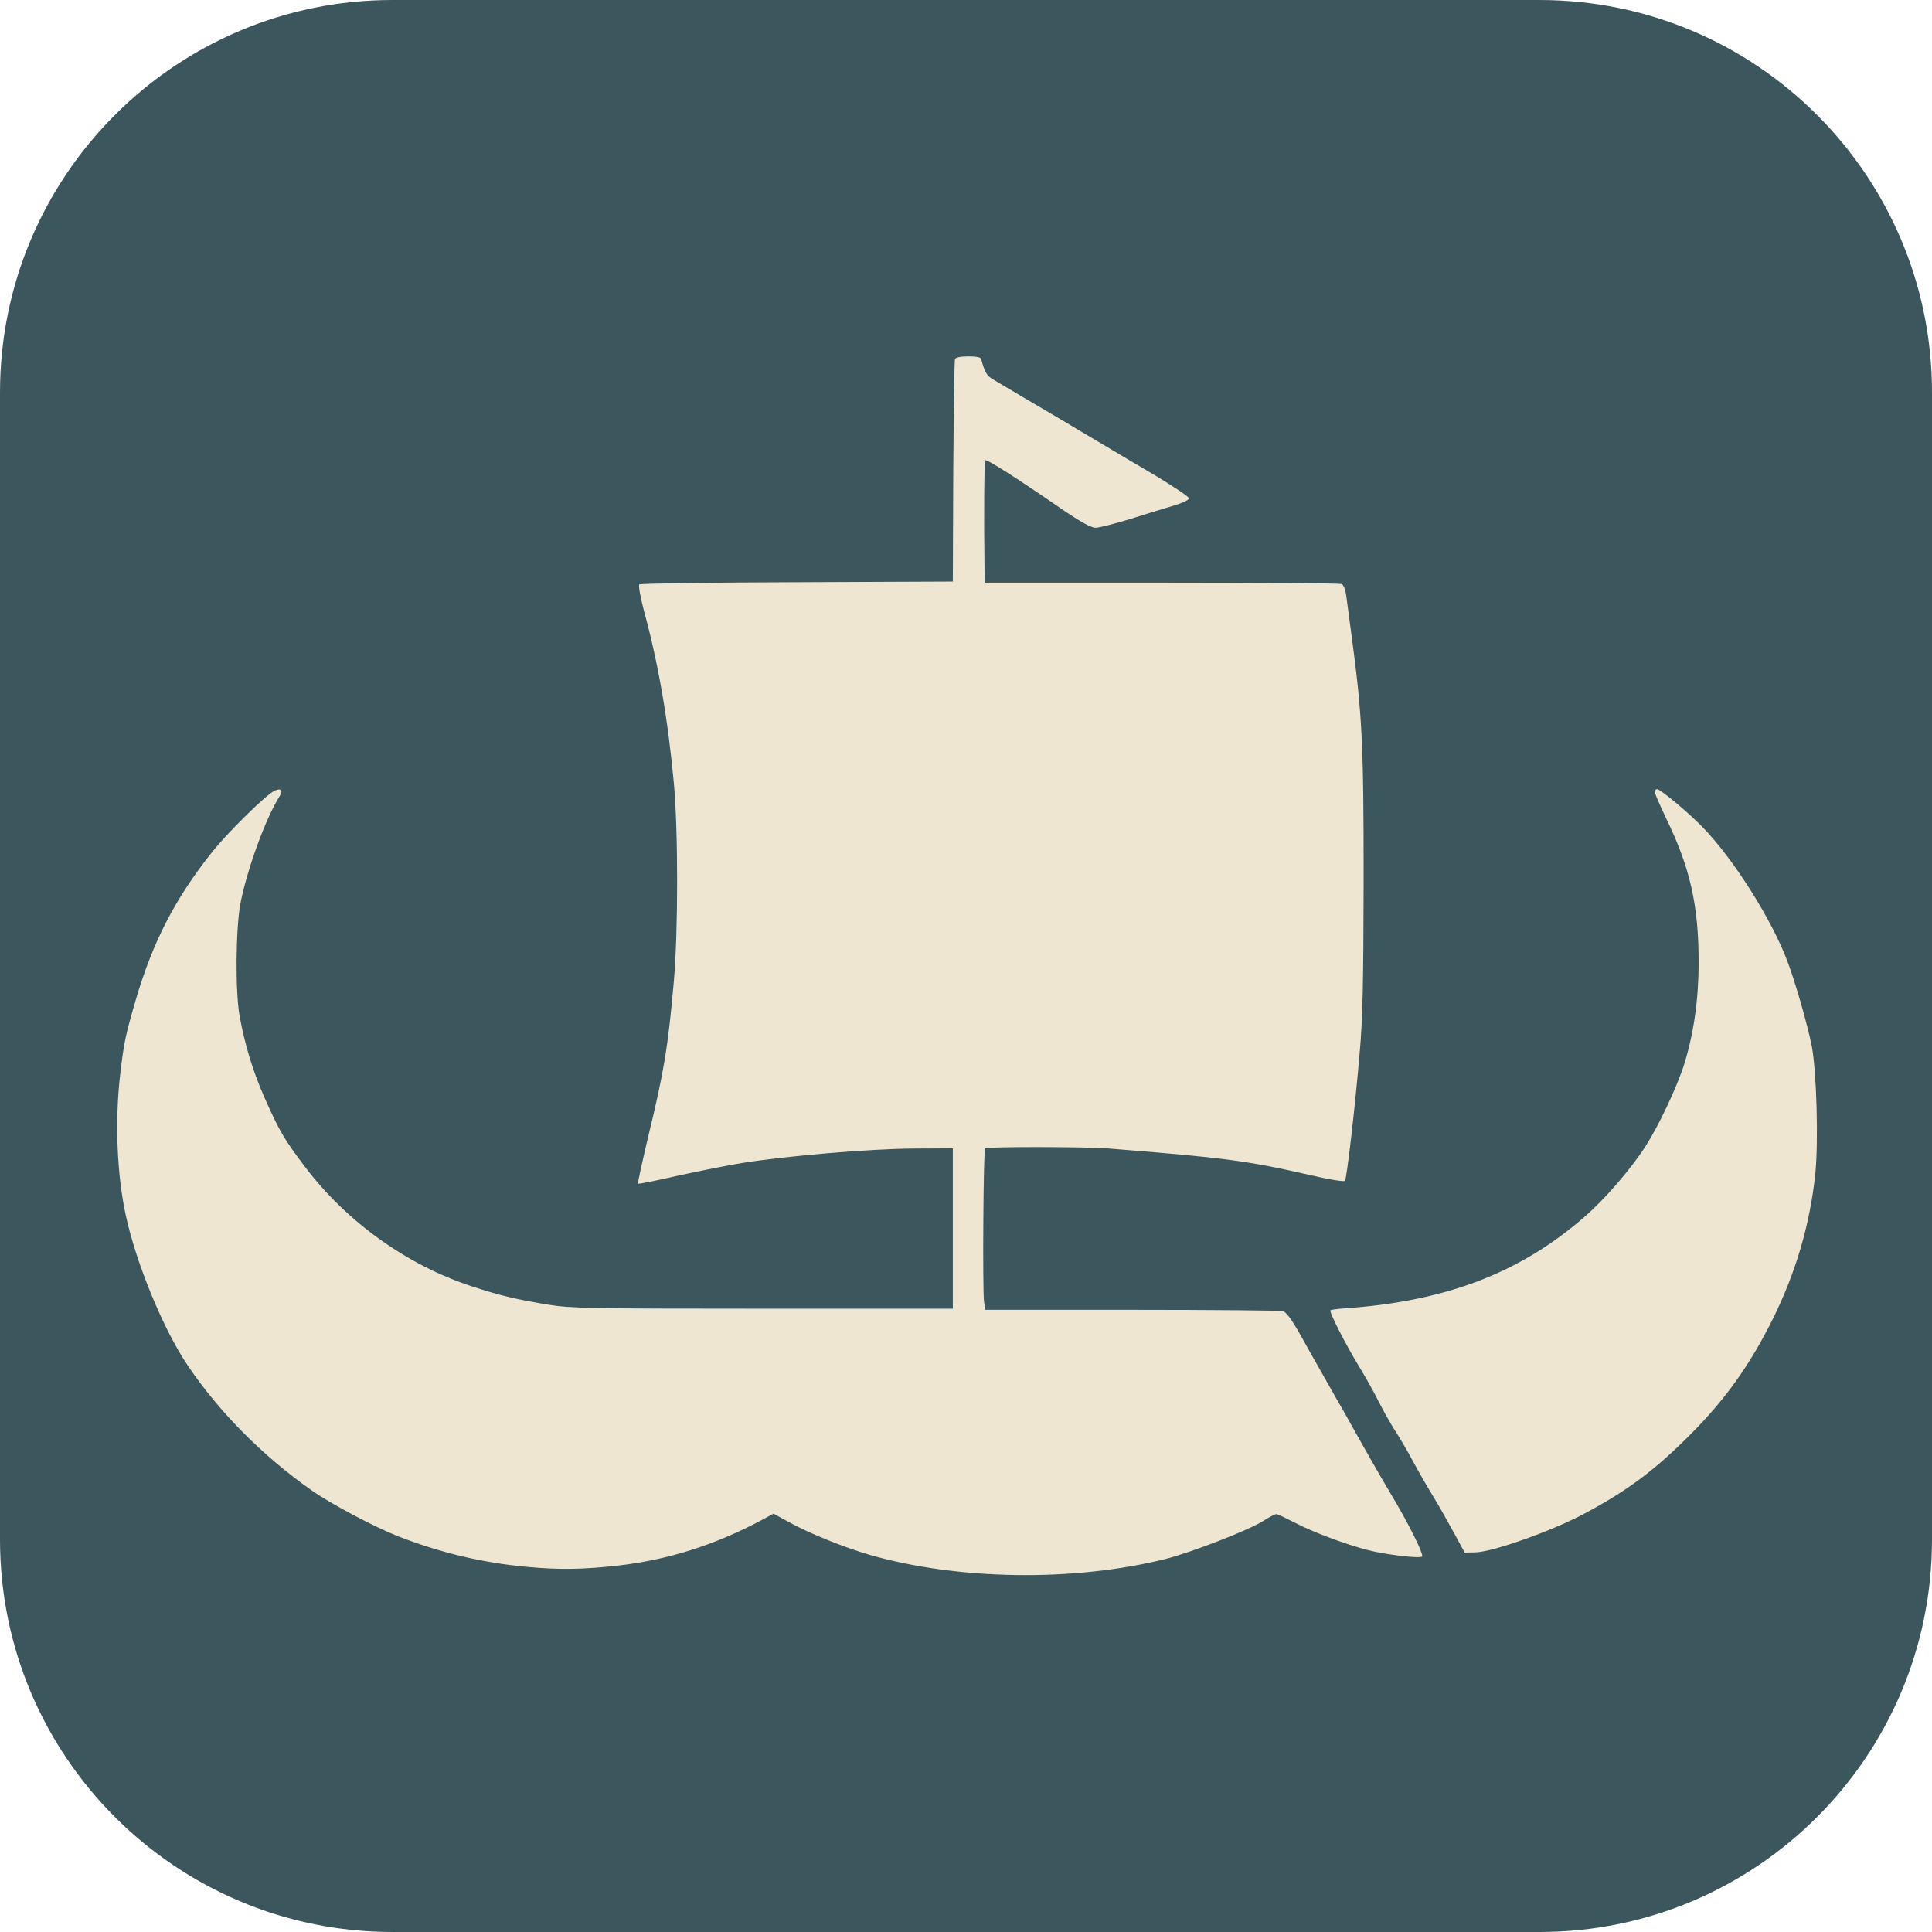
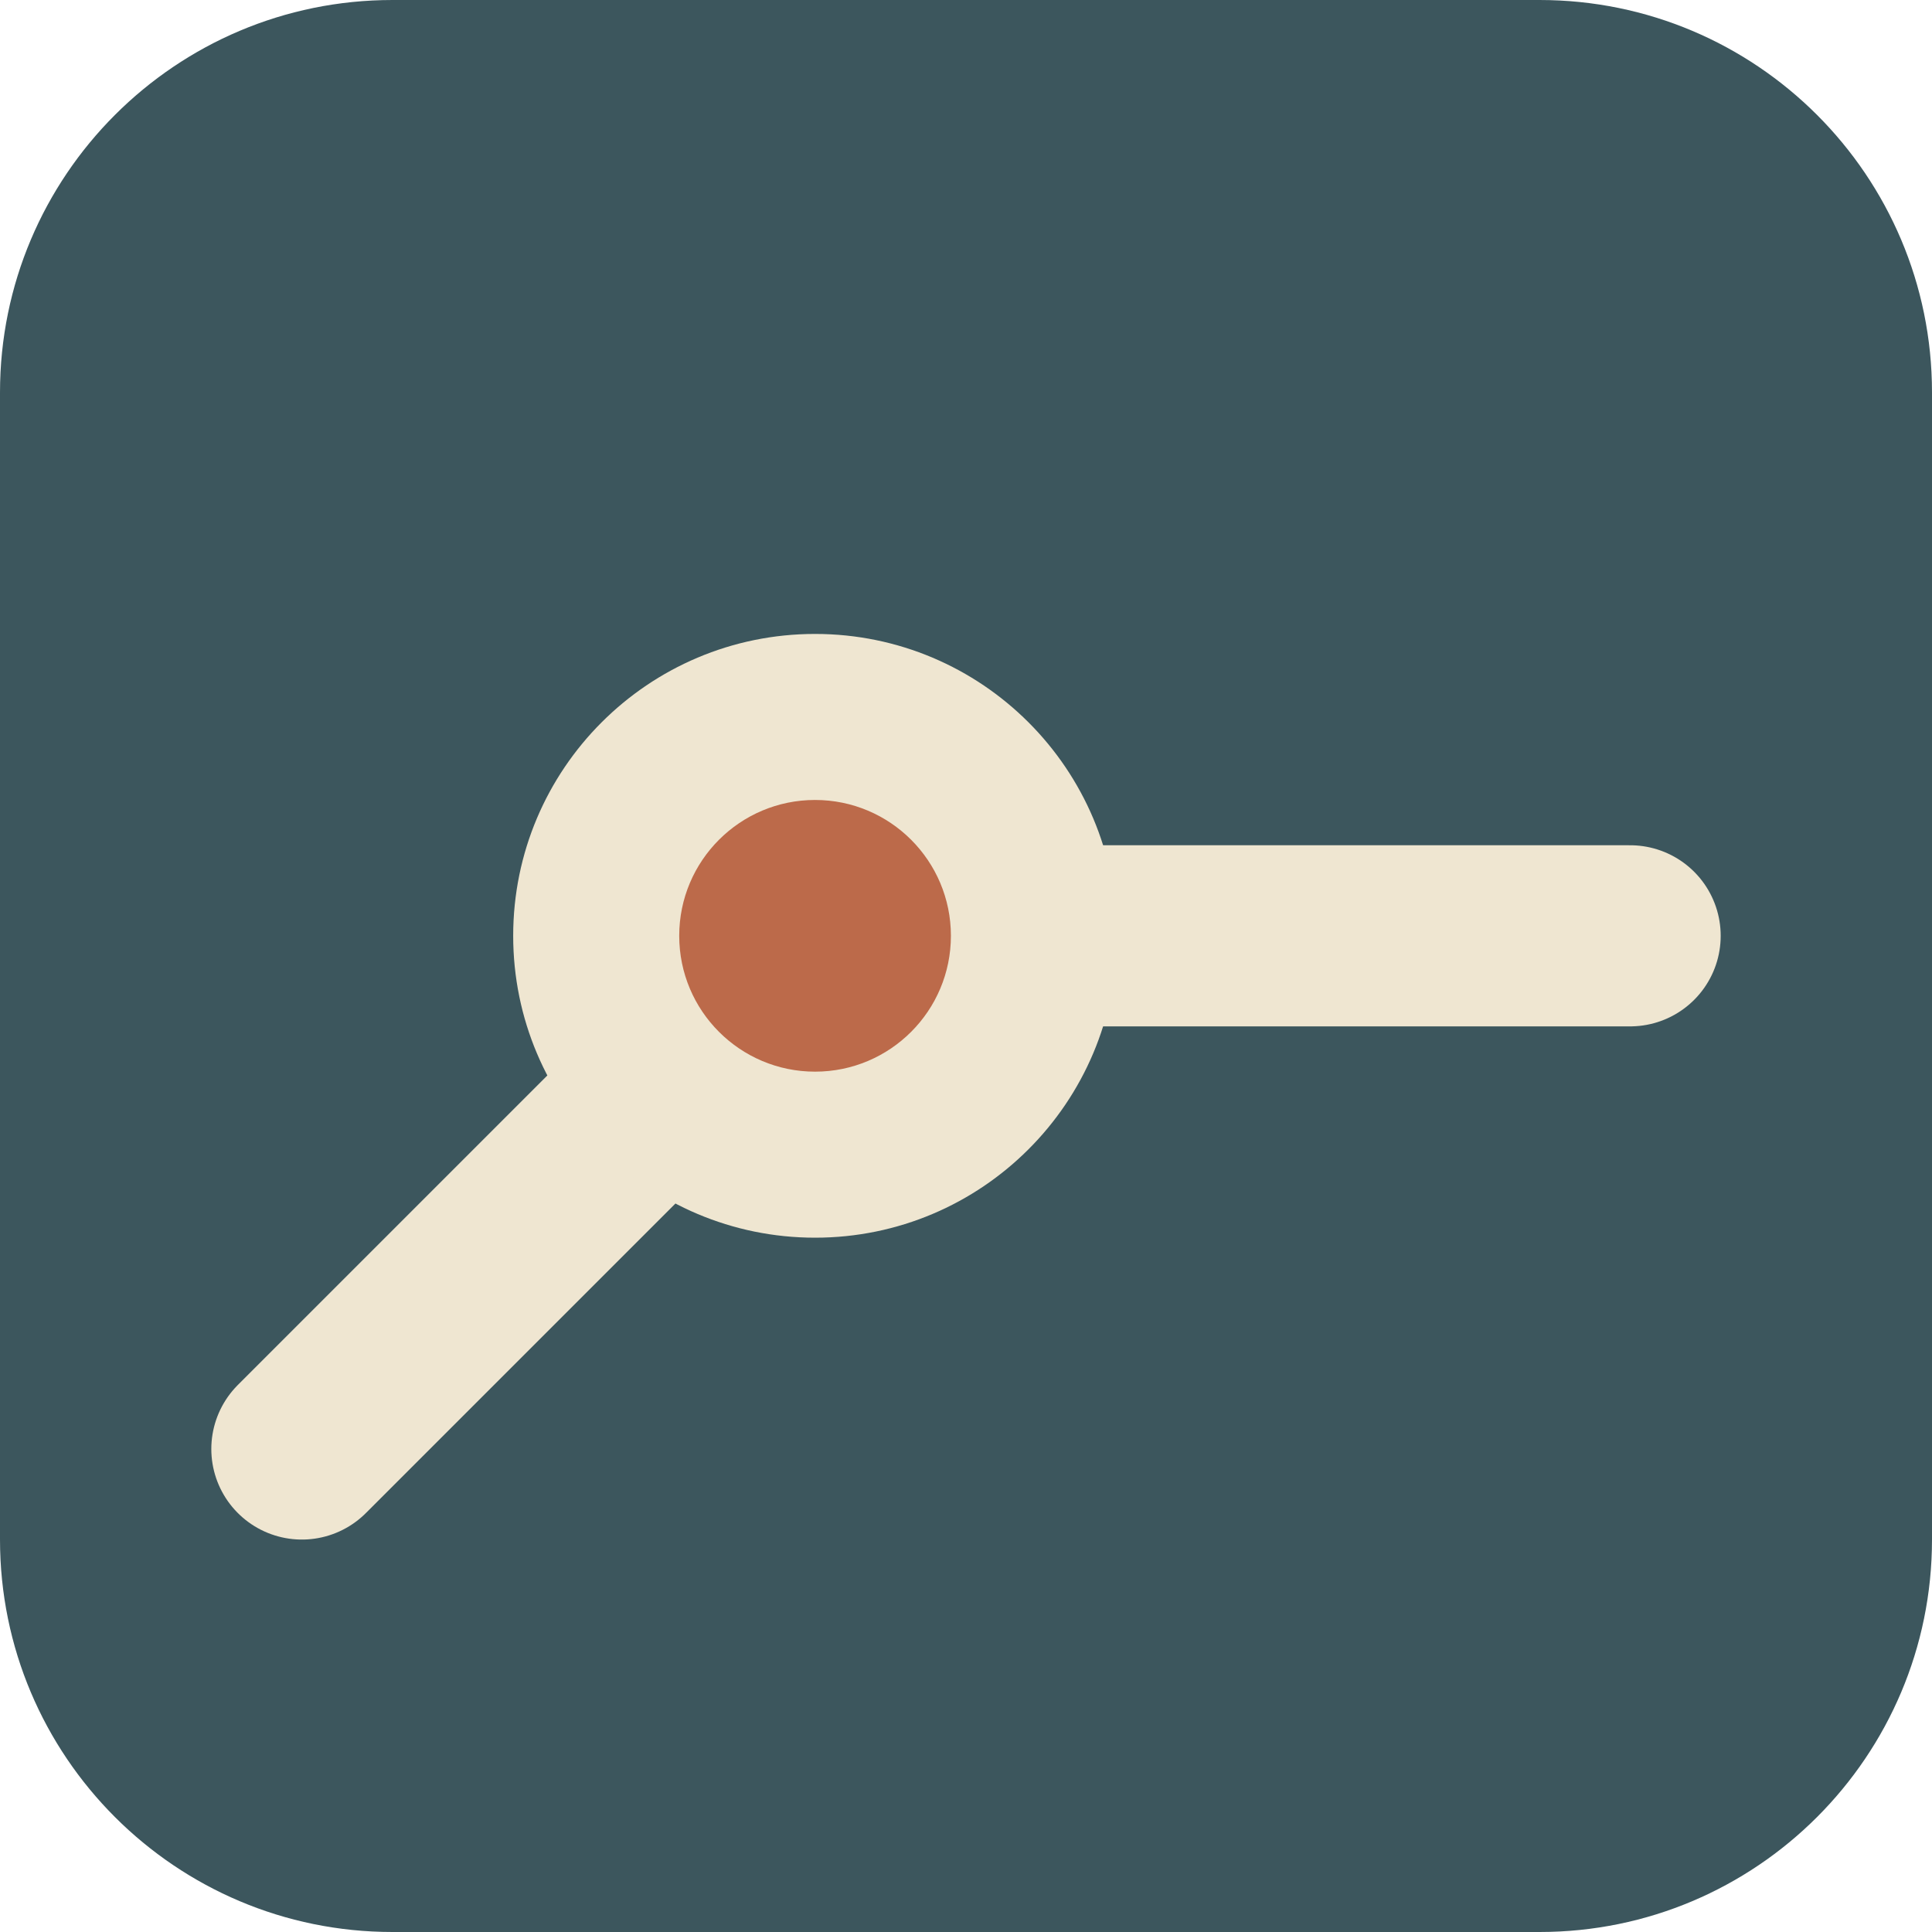
- <svg xmlns="http://www.w3.org/2000/svg" viewBox="0 0 64 64" role="img" aria-label="Drekky Studio">
+ <svg xmlns="http://www.w3.org/2000/svg" viewBox="0 0 64 64" role="img" aria-label="Lyon sans voiture">
  <rect width="64" height="64" rx="13" fill="#3C565D" />
-   <svg x="3" y="3" width="58" height="58" viewBox="601 434 797 797" fill="#EFE6D1" preserveAspectRatio="xMidYMid meet">
-     <g transform="translate(0,2000) scale(0.1,-0.1)">
-       <path d="M9945 14438 c-3 -7 -6 -238 -8 -513 l-2 -500 -710 -3 c-390 -1 -713 -6 -717 -10 -5 -5 5 -59 21 -120 65 -238 109 -492 136 -783 20 -215 20 -679 0 -904 -26 -297 -45 -413 -117 -708 -27 -115 -48 -210 -46 -213 3 -2 83 14 179 36 96 21 230 48 299 59 202 32 581 64 775 65 l180 1 0 -365 0 -365 -865 0 c-793 0 -874 2 -975 18 -156 26 -225 43 -350 84 -294 96 -570 294 -759 544 -93 123 -116 161 -182 310 -54 121 -92 245 -116 379 -20 114 -17 404 5 514 32 159 114 382 177 483 18 28 7 39 -22 26 -38 -17 -213 -189 -286 -281 -167 -210 -268 -406 -345 -667 -49 -168 -55 -198 -72 -342 -25 -214 -15 -460 26 -646 48 -220 172 -519 281 -680 143 -212 340 -411 563 -568 86 -61 286 -167 395 -210 193 -75 382 -120 584 -139 149 -14 257 -12 411 5 232 26 447 94 662 209 l52 28 73 -40 c88 -49 250 -114 363 -147 403 -116 929 -124 1349 -19 118 30 381 132 446 174 26 17 52 30 58 30 6 0 43 -18 84 -39 77 -41 232 -99 333 -125 83 -21 236 -39 246 -29 9 9 -63 154 -147 293 -43 72 -115 198 -212 372 -12 20 -48 83 -80 140 -33 57 -84 149 -115 204 -40 71 -64 103 -79 108 -13 3 -323 6 -689 6 l-667 0 -5 38 c-7 57 -3 689 5 697 7 8 458 7 553 0 542 -43 637 -56 924 -121 84 -20 157 -32 161 -27 8 10 45 323 67 583 14 154 17 319 18 785 0 622 -6 750 -55 1115 -11 80 -22 164 -25 187 -4 24 -12 44 -21 47 -9 3 -378 6 -820 6 l-804 0 -1 93 c-3 209 -1 459 4 464 6 6 139 -78 342 -218 92 -63 139 -89 160 -89 16 0 86 18 155 39 69 22 158 49 198 61 41 12 72 26 72 34 0 7 -71 54 -157 106 -87 51 -180 106 -208 123 -176 105 -284 169 -385 228 -63 37 -128 76 -145 86 -26 16 -36 34 -51 91 -2 8 -23 12 -59 12 -35 0 -57 -5 -60 -12z M13130 12468 c0 -7 24 -62 53 -123 108 -222 147 -394 147 -652 0 -170 -22 -323 -65 -463 -33 -105 -116 -281 -177 -376 -67 -104 -186 -242 -279 -322 -294 -256 -634 -385 -1097 -416 -29 -2 -55 -6 -58 -8 -7 -7 68 -154 132 -259 29 -47 69 -119 89 -160 21 -41 54 -99 73 -129 20 -30 57 -93 82 -140 25 -47 67 -119 92 -160 25 -41 67 -115 94 -165 l49 -90 50 1 c78 2 340 95 485 171 203 107 330 202 495 368 161 162 271 318 376 530 103 210 166 426 190 654 15 146 6 464 -16 581 -19 96 -73 286 -111 387 -73 193 -247 468 -387 611 -64 66 -191 172 -206 172 -6 0 -11 -6 -11 -12z" />
-     </g>
-   </svg>
+   <path d="M10 48 L27 31 H54" fill="none" stroke="#EFE6D1" stroke-width="6" stroke-linecap="round" stroke-linejoin="round" />
+   <circle cx="27" cy="31" r="10" fill="#EFE6D1" />
+   <circle cx="27" cy="31" r="4.5" fill="#BC6A4A" />
</svg>
